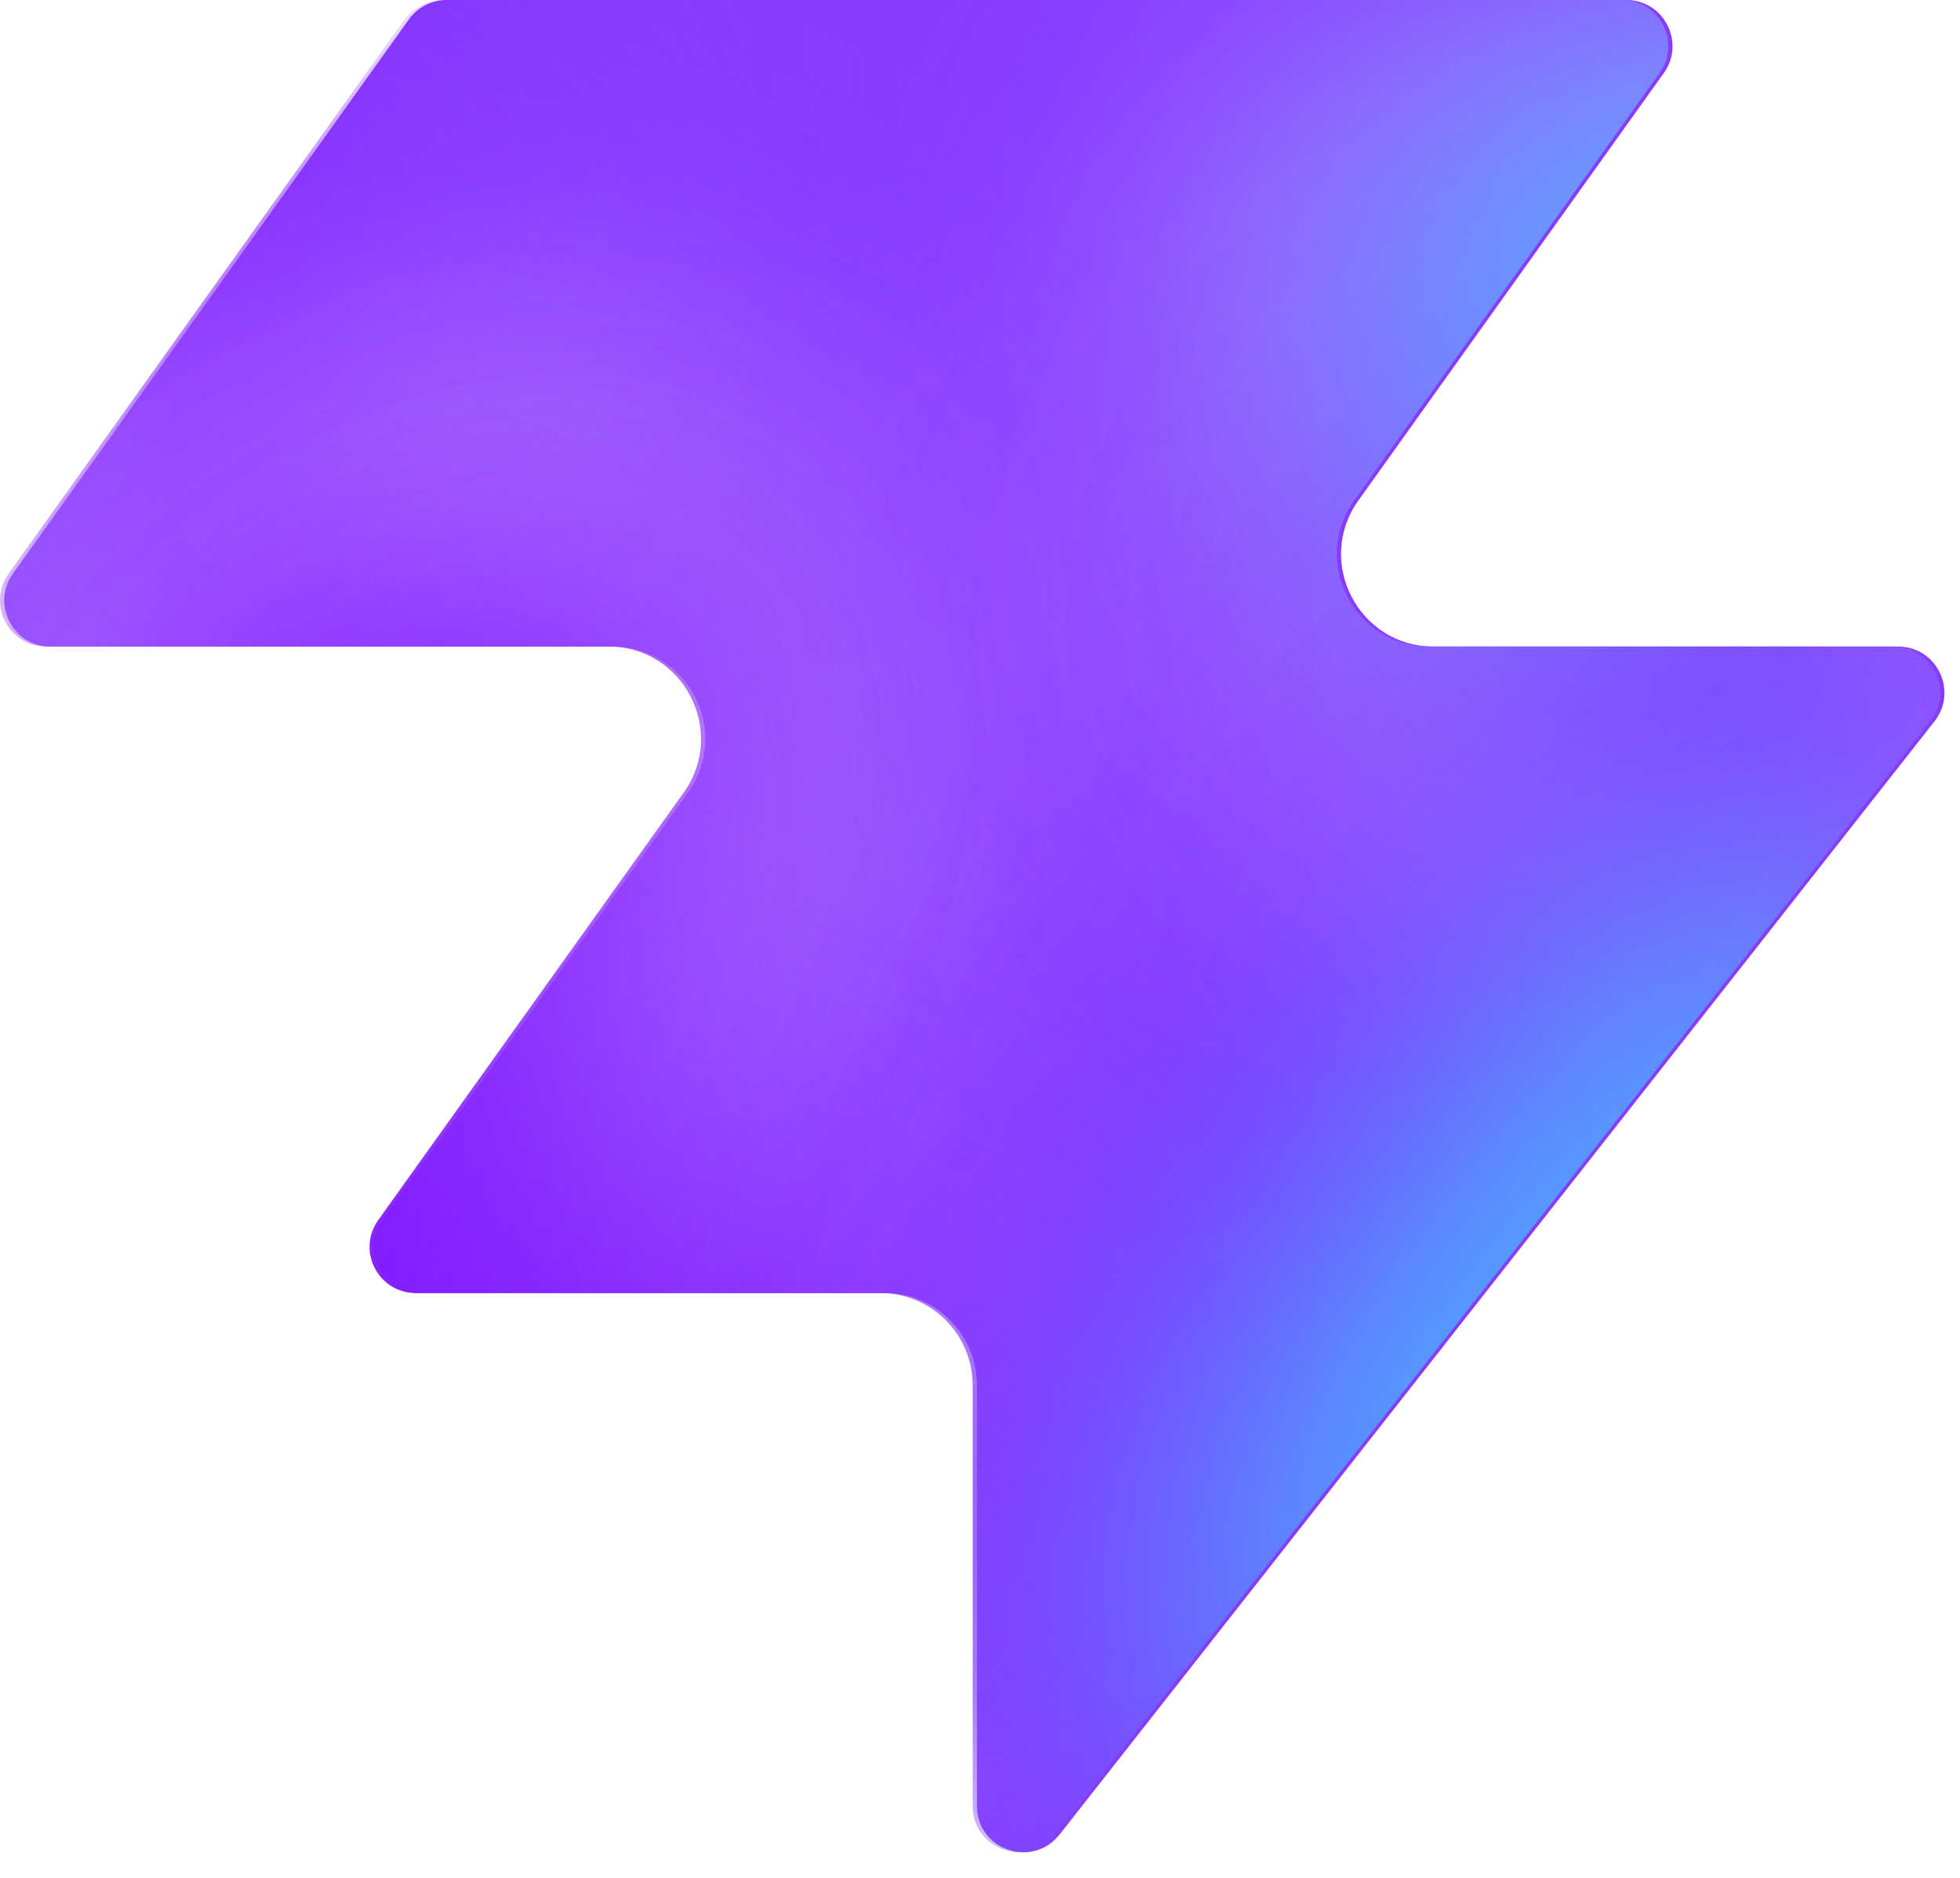
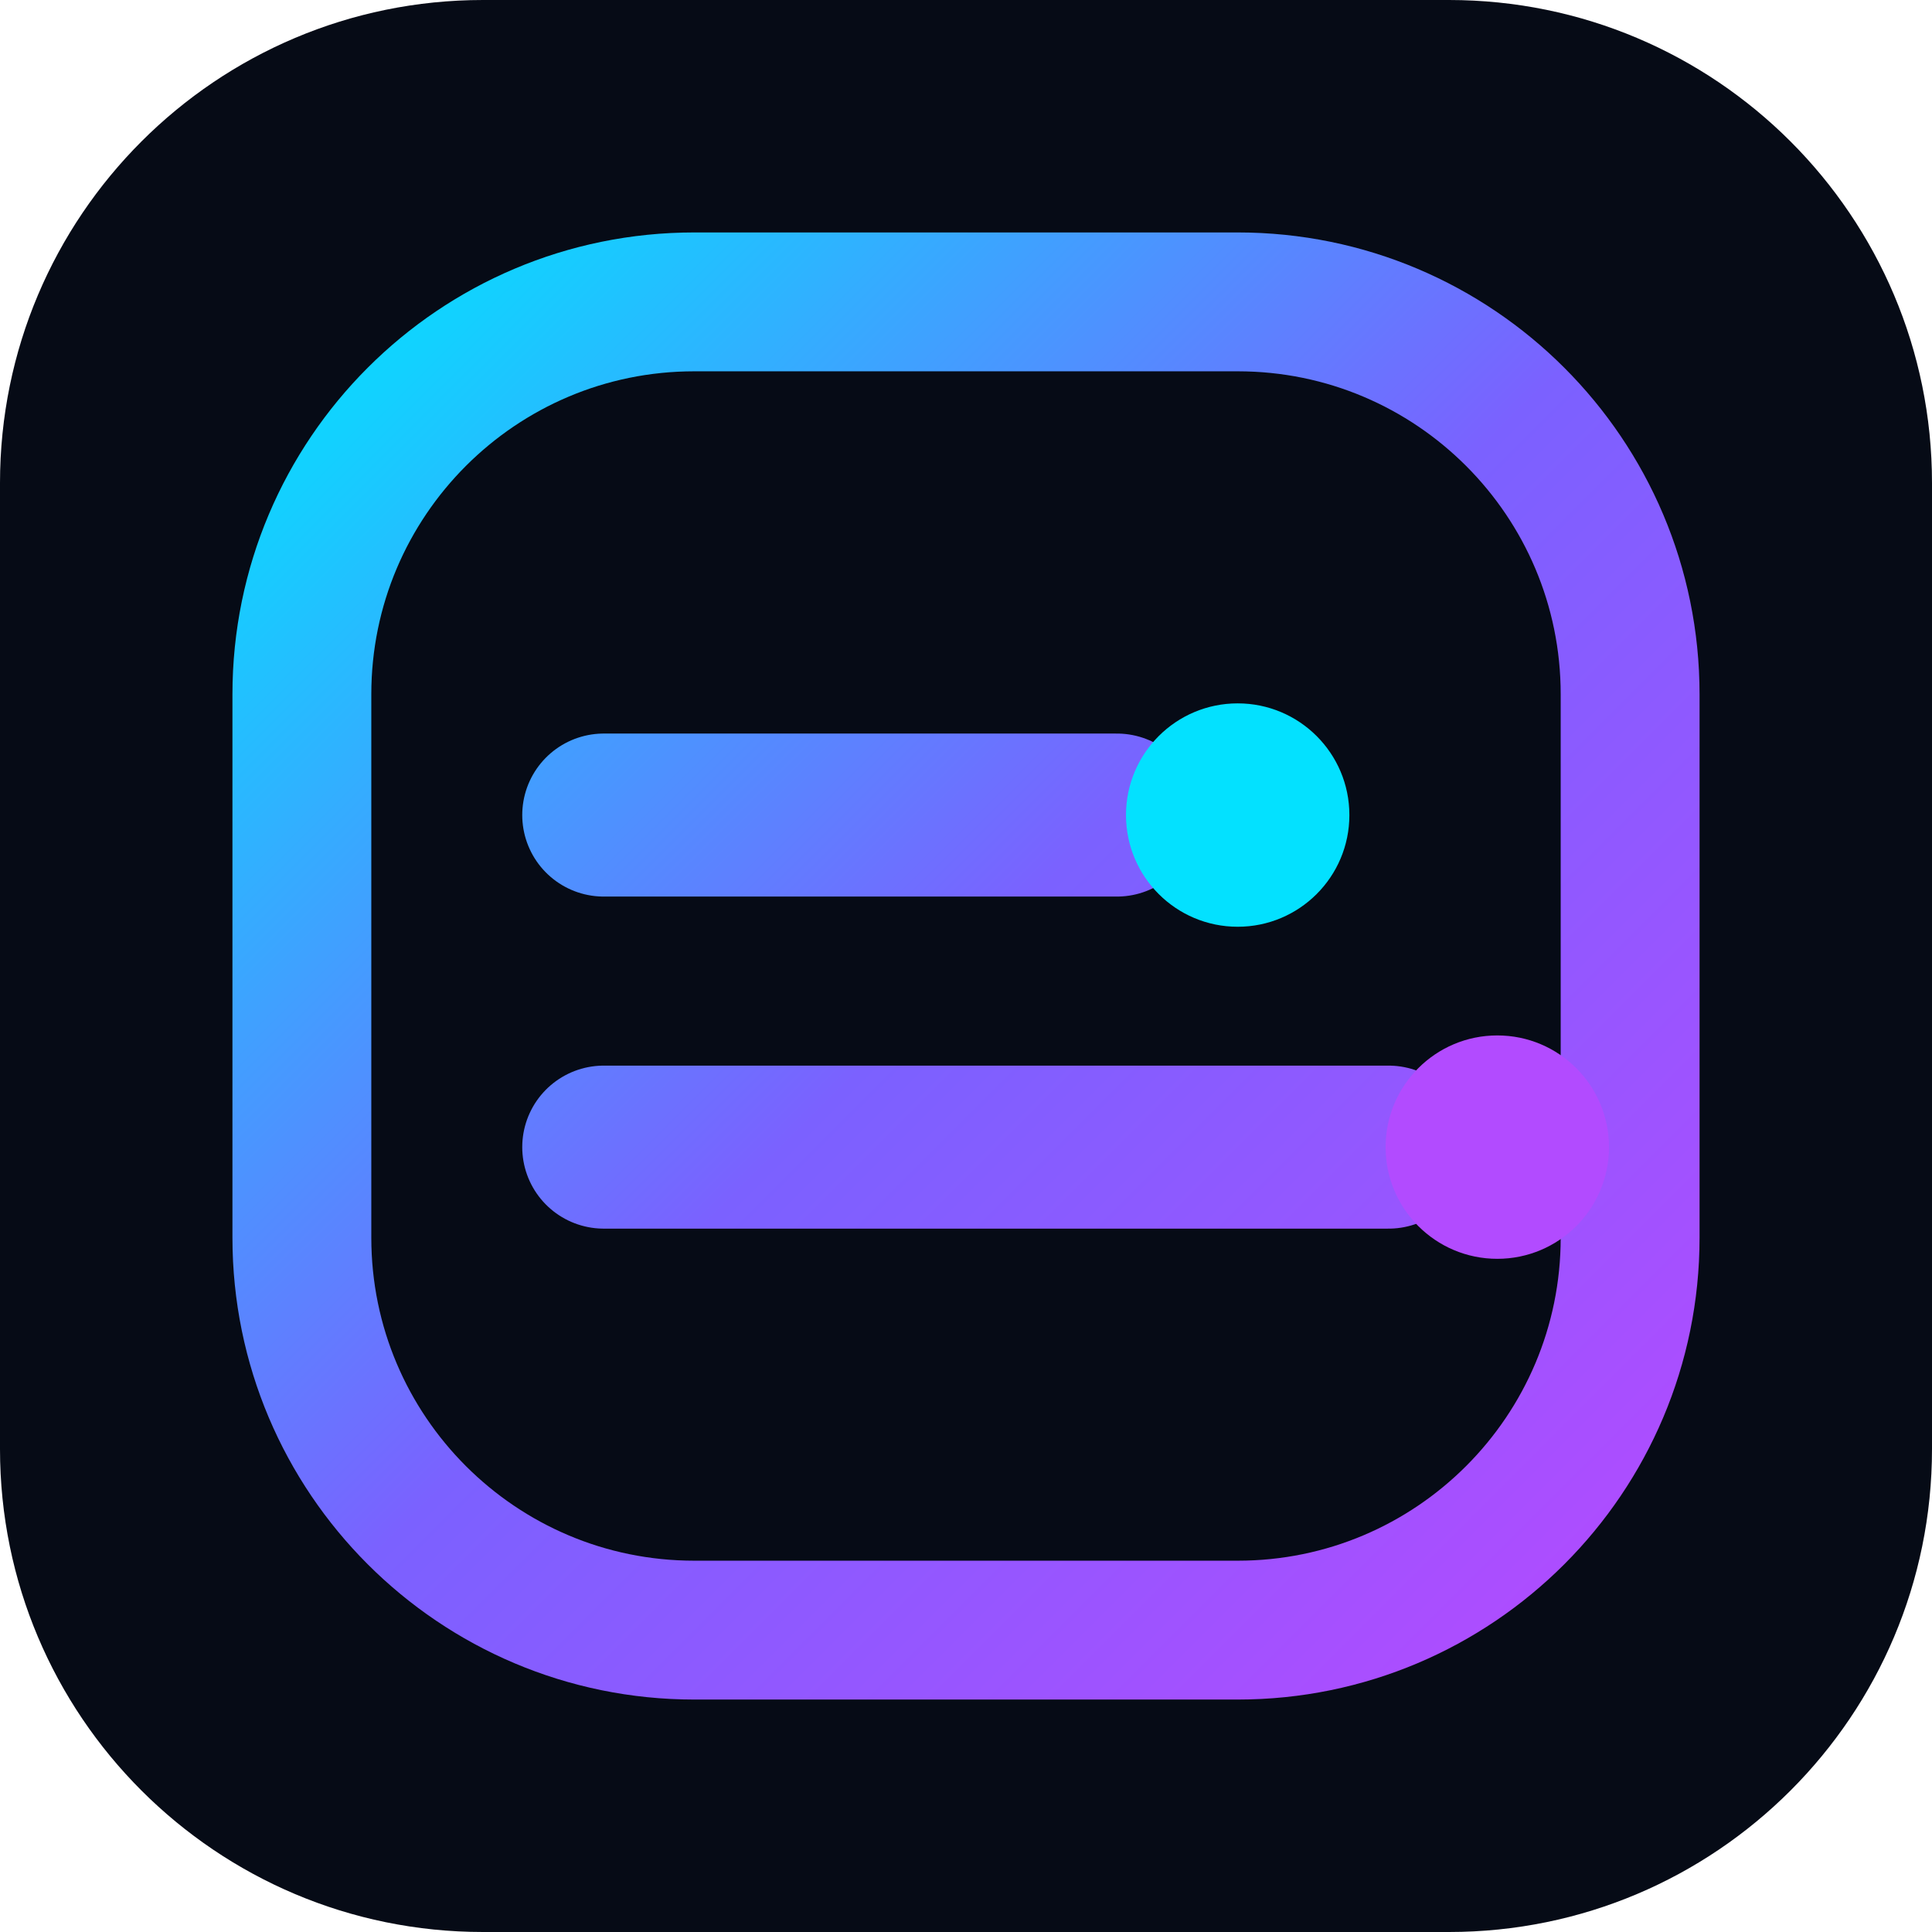
- <svg xmlns="http://www.w3.org/2000/svg" width="48" height="46" fill="none" viewBox="0 0 48 46">
-   <path fill="#863bff" d="M25.946 44.938c-.664.845-2.021.375-2.021-.698V33.937a2.26 2.26 0 0 0-2.262-2.262H10.287c-.92 0-1.456-1.04-.92-1.788l7.48-10.471c1.07-1.497 0-3.578-1.842-3.578H1.237c-.92 0-1.456-1.04-.92-1.788L10.013.474c.214-.297.556-.474.92-.474h28.894c.92 0 1.456 1.04.92 1.788l-7.48 10.471c-1.07 1.498 0 3.579 1.842 3.579h11.377c.943 0 1.473 1.088.89 1.83L25.947 44.94z" style="fill:#863bff;fill:color(display-p3 .525 .23 1);fill-opacity:1" />
-   <mask id="a" width="48" height="46" x="0" y="0" maskUnits="userSpaceOnUse" style="mask-type:alpha">
-     <path fill="#000" d="M25.842 44.938c-.664.844-2.021.375-2.021-.698V33.937a2.26 2.26 0 0 0-2.262-2.262H10.183c-.92 0-1.456-1.04-.92-1.788l7.48-10.471c1.07-1.498 0-3.579-1.842-3.579H1.133c-.92 0-1.456-1.04-.92-1.787L9.91.473c.214-.297.556-.474.92-.474h28.894c.92 0 1.456 1.04.92 1.788l-7.48 10.471c-1.07 1.498 0 3.578 1.842 3.578h11.377c.943 0 1.473 1.088.89 1.832L25.843 44.94z" style="fill:#000;fill-opacity:1" />
-   </mask>
-   <g mask="url(#a)">
-     <g filter="url(#b)">
-       <ellipse cx="5.508" cy="14.704" fill="#ede6ff" rx="5.508" ry="14.704" style="fill:#ede6ff;fill:color(display-p3 .927 .903 1);fill-opacity:1" transform="matrix(.00324 1 1 -.00324 -4.47 31.516)" />
-     </g>
-     <g filter="url(#c)">
-       <ellipse cx="10.399" cy="29.851" fill="#ede6ff" rx="10.399" ry="29.851" style="fill:#ede6ff;fill:color(display-p3 .927 .903 1);fill-opacity:1" transform="matrix(.00324 1 1 -.00324 -39.328 7.883)" />
-     </g>
-     <g filter="url(#d)">
-       <ellipse cx="5.508" cy="30.487" fill="#7e14ff" rx="5.508" ry="30.487" style="fill:#7e14ff;fill:color(display-p3 .492 .077 1);fill-opacity:1" transform="rotate(89.814 -25.913 -14.639)scale(1 -1)" />
-     </g>
-     <g filter="url(#e)">
-       <ellipse cx="5.508" cy="30.599" fill="#7e14ff" rx="5.508" ry="30.599" style="fill:#7e14ff;fill:color(display-p3 .492 .077 1);fill-opacity:1" transform="rotate(89.814 -32.644 -3.334)scale(1 -1)" />
-     </g>
-     <g filter="url(#f)">
-       <ellipse cx="5.508" cy="30.599" fill="#7e14ff" rx="5.508" ry="30.599" style="fill:#7e14ff;fill:color(display-p3 .492 .077 1);fill-opacity:1" transform="matrix(.00324 1 1 -.00324 -34.34 30.47)" />
-     </g>
-     <g filter="url(#g)">
-       <ellipse cx="14.072" cy="22.078" fill="#ede6ff" rx="14.072" ry="22.078" style="fill:#ede6ff;fill:color(display-p3 .927 .903 1);fill-opacity:1" transform="rotate(93.35 24.506 48.493)scale(-1 1)" />
-     </g>
-     <g filter="url(#h)">
-       <ellipse cx="3.47" cy="21.501" fill="#7e14ff" rx="3.47" ry="21.501" style="fill:#7e14ff;fill:color(display-p3 .492 .077 1);fill-opacity:1" transform="rotate(89.009 28.708 47.59)scale(-1 1)" />
-     </g>
-     <g filter="url(#i)">
-       <ellipse cx="3.47" cy="21.501" fill="#7e14ff" rx="3.47" ry="21.501" style="fill:#7e14ff;fill:color(display-p3 .492 .077 1);fill-opacity:1" transform="rotate(89.009 28.708 47.59)scale(-1 1)" />
-     </g>
-     <g filter="url(#j)">
-       <ellipse cx=".387" cy="8.972" fill="#7e14ff" rx="4.407" ry="29.108" style="fill:#7e14ff;fill:color(display-p3 .492 .077 1);fill-opacity:1" transform="rotate(39.51 .387 8.972)" />
-     </g>
-     <g filter="url(#k)">
-       <ellipse cx="47.523" cy="-6.092" fill="#7e14ff" rx="4.407" ry="29.108" style="fill:#7e14ff;fill:color(display-p3 .492 .077 1);fill-opacity:1" transform="rotate(37.892 47.523 -6.092)" />
-     </g>
-     <g filter="url(#l)">
-       <ellipse cx="41.412" cy="6.333" fill="#47bfff" rx="5.971" ry="9.665" style="fill:#47bfff;fill:color(display-p3 .28 .748 1);fill-opacity:1" transform="rotate(37.892 41.412 6.333)" />
-     </g>
-     <g filter="url(#m)">
-       <ellipse cx="-1.879" cy="38.332" fill="#7e14ff" rx="4.407" ry="29.108" style="fill:#7e14ff;fill:color(display-p3 .492 .077 1);fill-opacity:1" transform="rotate(37.892 -1.88 38.332)" />
-     </g>
-     <g filter="url(#n)">
-       <ellipse cx="-1.879" cy="38.332" fill="#7e14ff" rx="4.407" ry="29.108" style="fill:#7e14ff;fill:color(display-p3 .492 .077 1);fill-opacity:1" transform="rotate(37.892 -1.88 38.332)" />
-     </g>
-     <g filter="url(#o)">
-       <ellipse cx="35.651" cy="29.907" fill="#7e14ff" rx="4.407" ry="29.108" style="fill:#7e14ff;fill:color(display-p3 .492 .077 1);fill-opacity:1" transform="rotate(37.892 35.651 29.907)" />
-     </g>
-     <g filter="url(#p)">
-       <ellipse cx="38.418" cy="32.4" fill="#47bfff" rx="5.971" ry="15.297" style="fill:#47bfff;fill:color(display-p3 .28 .748 1);fill-opacity:1" transform="rotate(37.892 38.418 32.4)" />
-     </g>
-   </g>
+ <svg xmlns="http://www.w3.org/2000/svg" viewBox="0 0 32 32">
+   <rect width="32" height="32" rx="8" fill="#060b16" />
  <defs>
-     <filter id="b" width="60.045" height="41.654" x="-19.77" y="16.149" color-interpolation-filters="sRGB" filterUnits="userSpaceOnUse">
-       <feFlood flood-opacity="0" result="BackgroundImageFix" />
-       <feBlend in="SourceGraphic" in2="BackgroundImageFix" result="shape" />
-       <feGaussianBlur result="effect1_foregroundBlur_2002_17158" stdDeviation="7.659" />
-     </filter>
-     <filter id="c" width="90.34" height="51.437" x="-54.613" y="-7.533" color-interpolation-filters="sRGB" filterUnits="userSpaceOnUse">
-       <feFlood flood-opacity="0" result="BackgroundImageFix" />
-       <feBlend in="SourceGraphic" in2="BackgroundImageFix" result="shape" />
-       <feGaussianBlur result="effect1_foregroundBlur_2002_17158" stdDeviation="7.659" />
-     </filter>
-     <filter id="d" width="79.355" height="29.4" x="-49.64" y="2.03" color-interpolation-filters="sRGB" filterUnits="userSpaceOnUse">
-       <feFlood flood-opacity="0" result="BackgroundImageFix" />
-       <feBlend in="SourceGraphic" in2="BackgroundImageFix" result="shape" />
-       <feGaussianBlur result="effect1_foregroundBlur_2002_17158" stdDeviation="4.596" />
-     </filter>
-     <filter id="e" width="79.579" height="29.4" x="-45.045" y="20.029" color-interpolation-filters="sRGB" filterUnits="userSpaceOnUse">
-       <feFlood flood-opacity="0" result="BackgroundImageFix" />
-       <feBlend in="SourceGraphic" in2="BackgroundImageFix" result="shape" />
-       <feGaussianBlur result="effect1_foregroundBlur_2002_17158" stdDeviation="4.596" />
-     </filter>
-     <filter id="f" width="79.579" height="29.4" x="-43.513" y="21.178" color-interpolation-filters="sRGB" filterUnits="userSpaceOnUse">
-       <feFlood flood-opacity="0" result="BackgroundImageFix" />
-       <feBlend in="SourceGraphic" in2="BackgroundImageFix" result="shape" />
-       <feGaussianBlur result="effect1_foregroundBlur_2002_17158" stdDeviation="4.596" />
-     </filter>
-     <filter id="g" width="74.749" height="58.852" x="15.756" y="-17.901" color-interpolation-filters="sRGB" filterUnits="userSpaceOnUse">
-       <feFlood flood-opacity="0" result="BackgroundImageFix" />
-       <feBlend in="SourceGraphic" in2="BackgroundImageFix" result="shape" />
-       <feGaussianBlur result="effect1_foregroundBlur_2002_17158" stdDeviation="7.659" />
-     </filter>
-     <filter id="h" width="61.377" height="25.362" x="23.548" y="2.284" color-interpolation-filters="sRGB" filterUnits="userSpaceOnUse">
-       <feFlood flood-opacity="0" result="BackgroundImageFix" />
-       <feBlend in="SourceGraphic" in2="BackgroundImageFix" result="shape" />
-       <feGaussianBlur result="effect1_foregroundBlur_2002_17158" stdDeviation="4.596" />
-     </filter>
-     <filter id="i" width="61.377" height="25.362" x="23.548" y="2.284" color-interpolation-filters="sRGB" filterUnits="userSpaceOnUse">
-       <feFlood flood-opacity="0" result="BackgroundImageFix" />
-       <feBlend in="SourceGraphic" in2="BackgroundImageFix" result="shape" />
-       <feGaussianBlur result="effect1_foregroundBlur_2002_17158" stdDeviation="4.596" />
-     </filter>
-     <filter id="j" width="56.045" height="63.649" x="-27.636" y="-22.853" color-interpolation-filters="sRGB" filterUnits="userSpaceOnUse">
-       <feFlood flood-opacity="0" result="BackgroundImageFix" />
-       <feBlend in="SourceGraphic" in2="BackgroundImageFix" result="shape" />
-       <feGaussianBlur result="effect1_foregroundBlur_2002_17158" stdDeviation="4.596" />
-     </filter>
-     <filter id="k" width="54.814" height="64.646" x="20.116" y="-38.415" color-interpolation-filters="sRGB" filterUnits="userSpaceOnUse">
-       <feFlood flood-opacity="0" result="BackgroundImageFix" />
-       <feBlend in="SourceGraphic" in2="BackgroundImageFix" result="shape" />
-       <feGaussianBlur result="effect1_foregroundBlur_2002_17158" stdDeviation="4.596" />
-     </filter>
-     <filter id="l" width="33.541" height="35.313" x="24.641" y="-11.323" color-interpolation-filters="sRGB" filterUnits="userSpaceOnUse">
-       <feFlood flood-opacity="0" result="BackgroundImageFix" />
-       <feBlend in="SourceGraphic" in2="BackgroundImageFix" result="shape" />
-       <feGaussianBlur result="effect1_foregroundBlur_2002_17158" stdDeviation="4.596" />
-     </filter>
-     <filter id="m" width="54.814" height="64.646" x="-29.286" y="6.009" color-interpolation-filters="sRGB" filterUnits="userSpaceOnUse">
-       <feFlood flood-opacity="0" result="BackgroundImageFix" />
-       <feBlend in="SourceGraphic" in2="BackgroundImageFix" result="shape" />
-       <feGaussianBlur result="effect1_foregroundBlur_2002_17158" stdDeviation="4.596" />
-     </filter>
-     <filter id="n" width="54.814" height="64.646" x="-29.286" y="6.009" color-interpolation-filters="sRGB" filterUnits="userSpaceOnUse">
-       <feFlood flood-opacity="0" result="BackgroundImageFix" />
-       <feBlend in="SourceGraphic" in2="BackgroundImageFix" result="shape" />
-       <feGaussianBlur result="effect1_foregroundBlur_2002_17158" stdDeviation="4.596" />
-     </filter>
-     <filter id="o" width="54.814" height="64.646" x="8.244" y="-2.416" color-interpolation-filters="sRGB" filterUnits="userSpaceOnUse">
-       <feFlood flood-opacity="0" result="BackgroundImageFix" />
-       <feBlend in="SourceGraphic" in2="BackgroundImageFix" result="shape" />
-       <feGaussianBlur result="effect1_foregroundBlur_2002_17158" stdDeviation="4.596" />
-     </filter>
-     <filter id="p" width="39.409" height="43.623" x="18.713" y="10.588" color-interpolation-filters="sRGB" filterUnits="userSpaceOnUse">
-       <feFlood flood-opacity="0" result="BackgroundImageFix" />
-       <feBlend in="SourceGraphic" in2="BackgroundImageFix" result="shape" />
-       <feGaussianBlur result="effect1_foregroundBlur_2002_17158" stdDeviation="4.596" />
-     </filter>
+     <linearGradient id="g" x1="5" y1="5" x2="27" y2="27" gradientUnits="userSpaceOnUse">
+       <stop stop-color="#03E1FF" />
+       <stop offset="0.5" stop-color="#7B61FF" />
+       <stop offset="1" stop-color="#B24BFF" />
+     </linearGradient>
  </defs>
+   <rect x="5" y="5" width="22" height="22" rx="6.5" fill="none" stroke="url(#g)" stroke-width="2.3" />
+   <path d="M10 13.5h8.5" fill="none" stroke="url(#g)" stroke-width="2.7" stroke-linecap="round" />
+   <path d="M10 19h13" fill="none" stroke="url(#g)" stroke-width="2.7" stroke-linecap="round" />
+   <circle cx="20.5" cy="13.5" r="1.85" fill="#03E1FF" />
+   <circle cx="24.8" cy="19" r="1.85" fill="#B24BFF" />
</svg>
